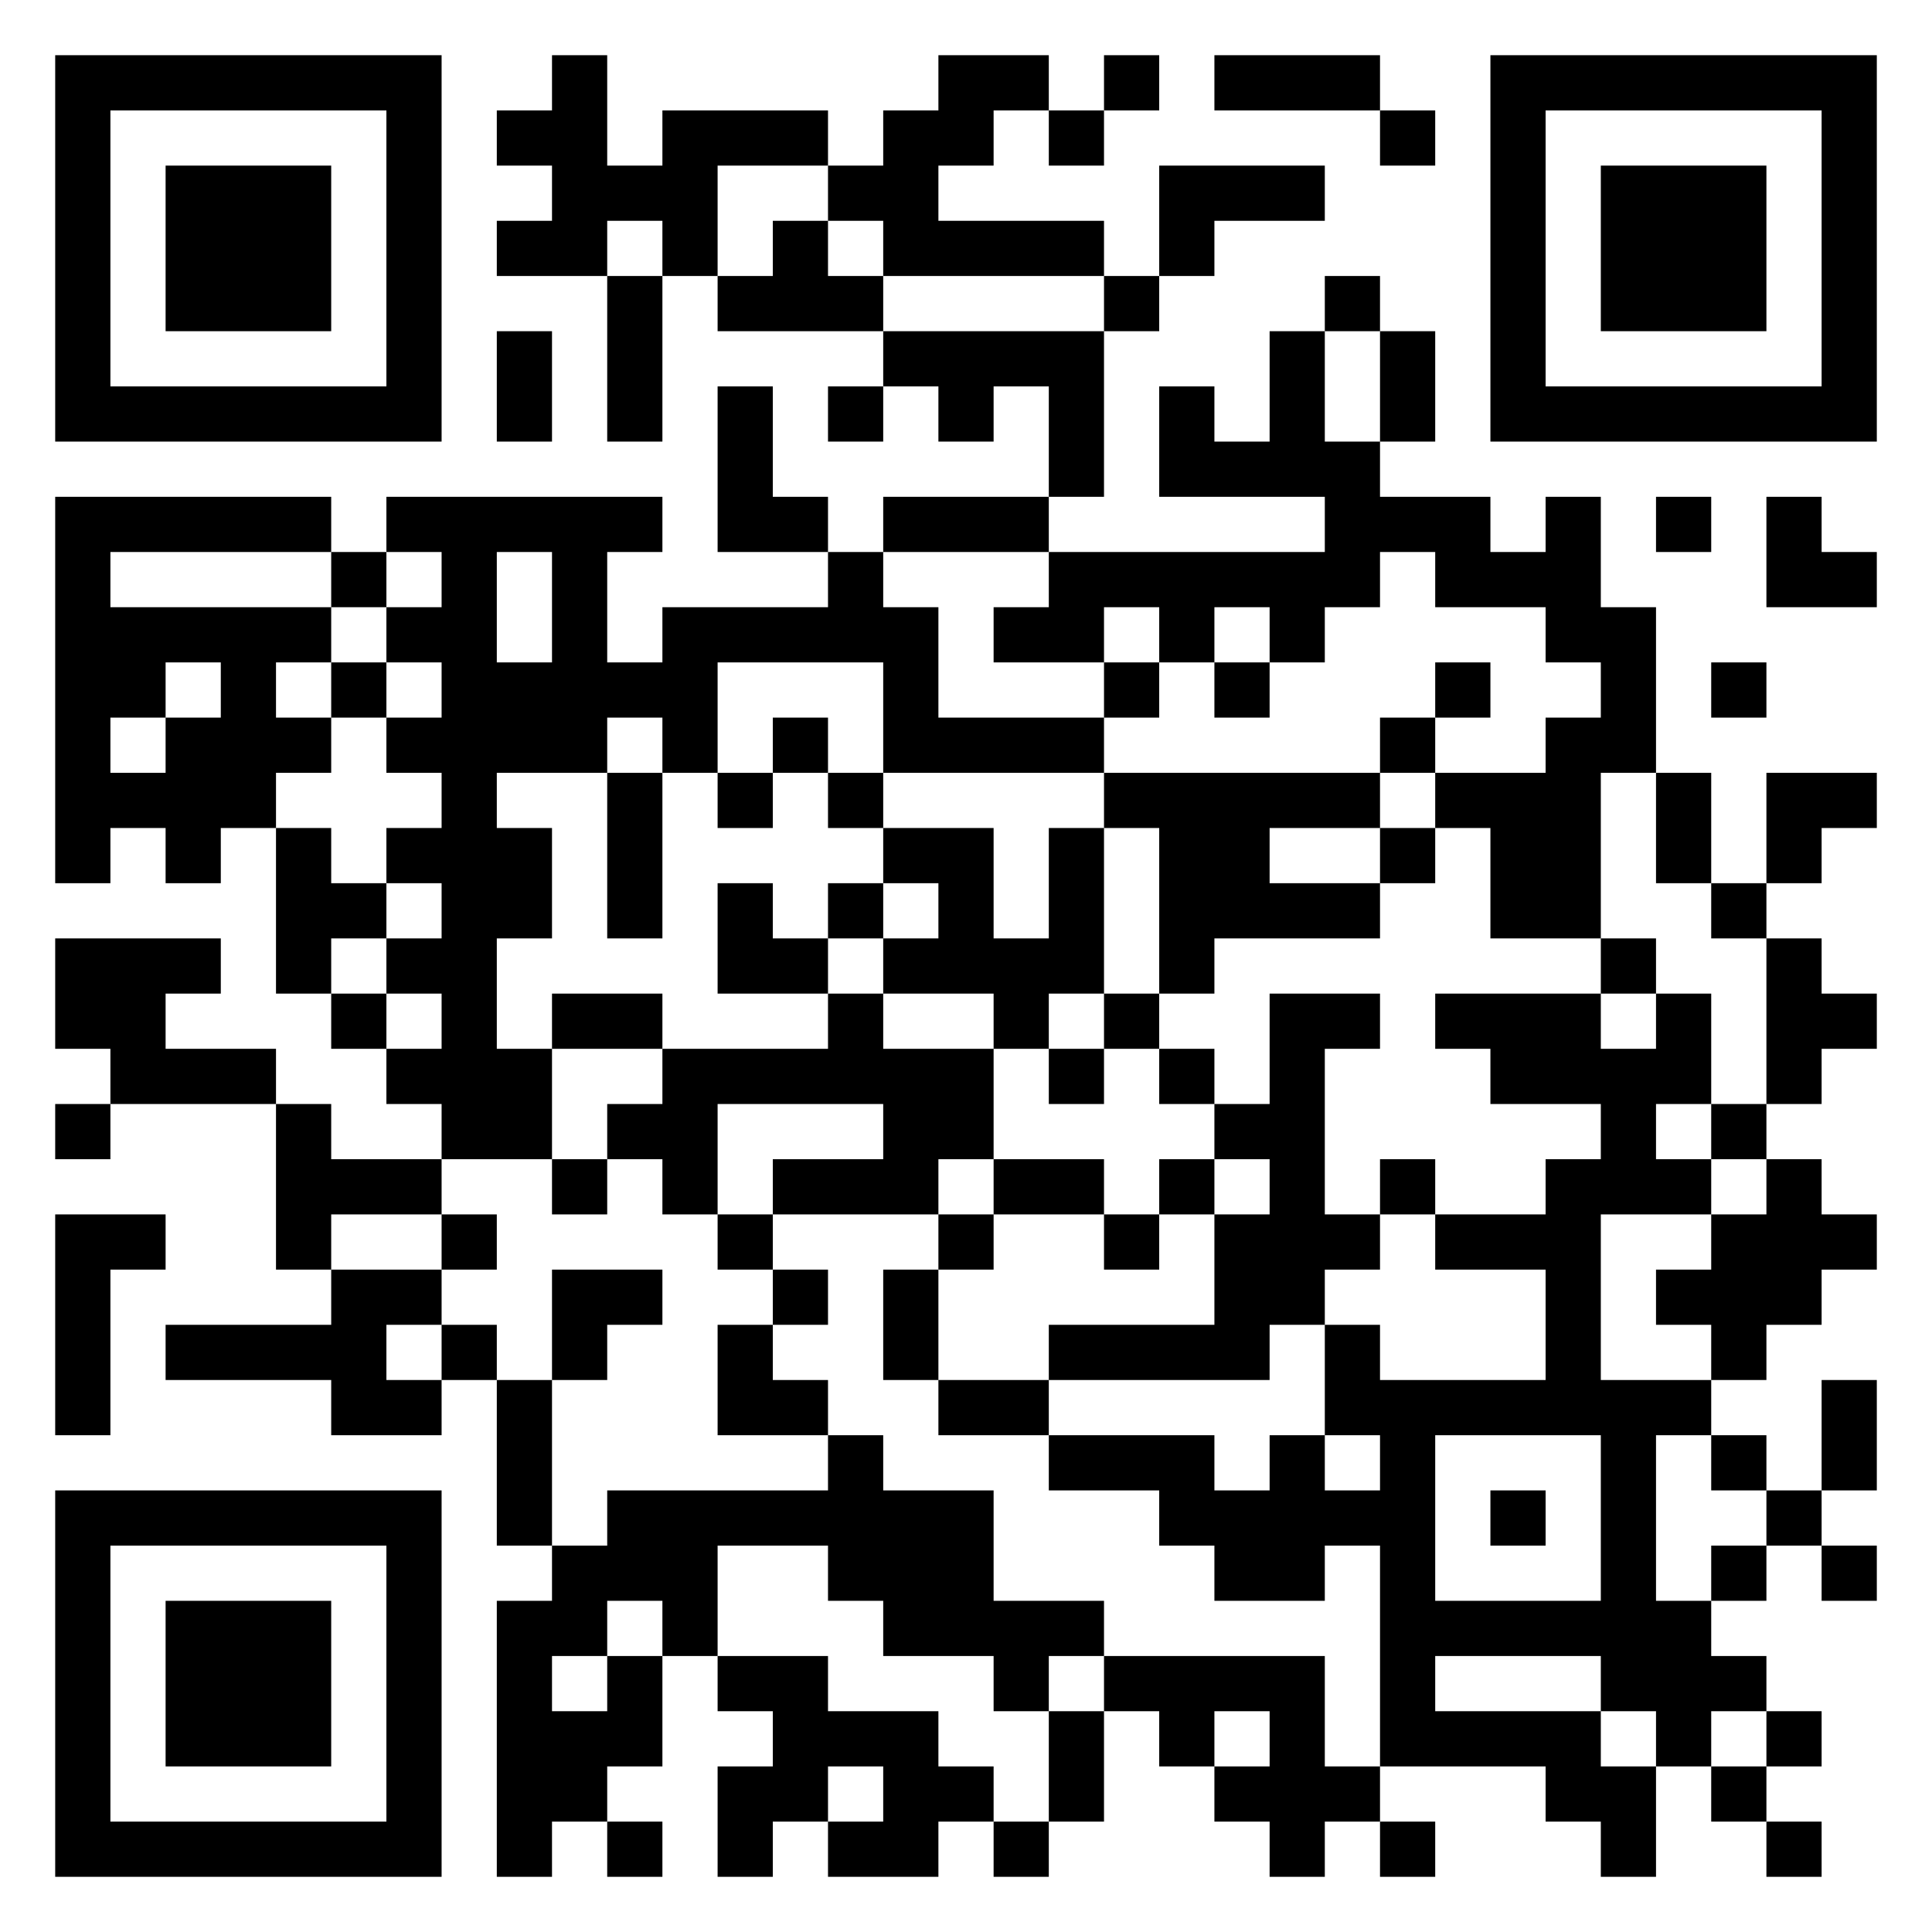
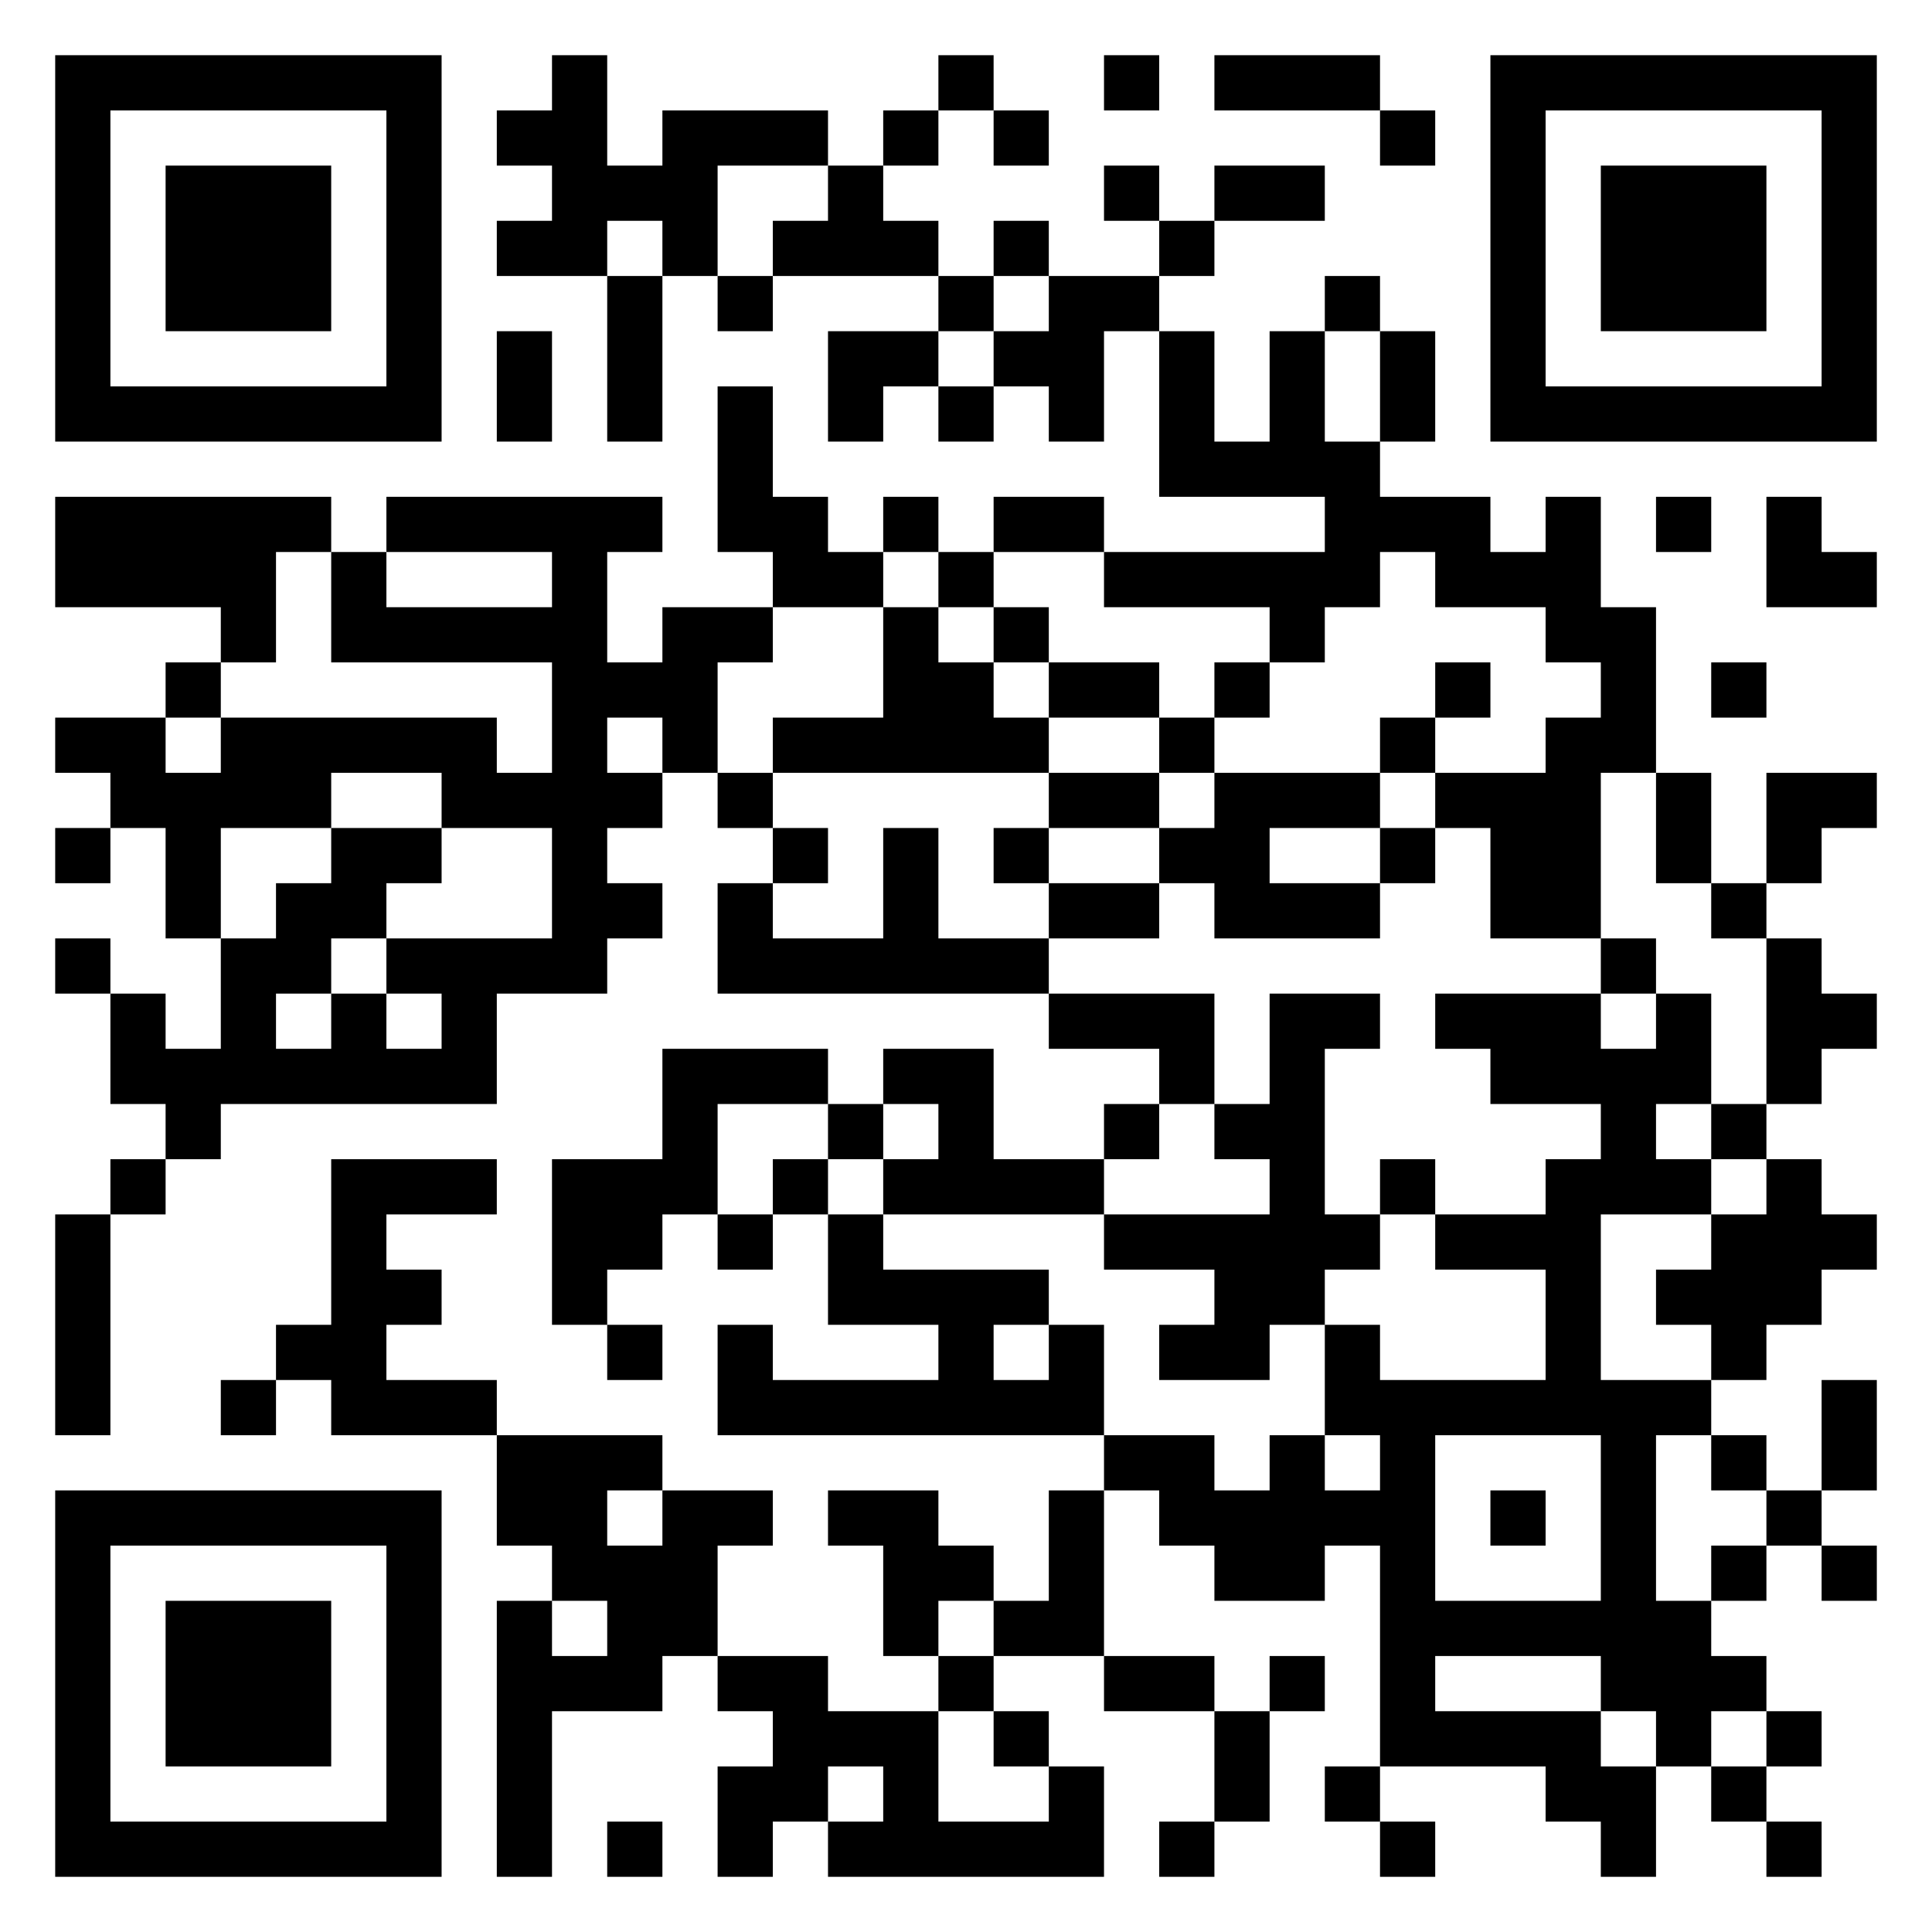
<svg xmlns="http://www.w3.org/2000/svg" version="1.1" width="600" height="600" viewBox="0 0 600 600">
  <rect x="0" y="0" width="600" height="600" fill="#ffffff" />
  <g transform="scale(17.143)">
    <g transform="translate(1,1)">
-       <path fill-rule="evenodd" d="M9 0L9 1L8 1L8 2L9 2L9 3L8 3L8 4L10 4L10 7L11 7L11 4L12 4L12 5L15 5L15 6L14 6L14 7L15 7L15 6L16 6L16 7L17 7L17 6L18 6L18 8L15 8L15 9L14 9L14 8L13 8L13 6L12 6L12 9L14 9L14 10L11 10L11 11L10 11L10 9L11 9L11 8L6 8L6 9L5 9L5 8L0 8L0 15L1 15L1 14L2 14L2 15L3 15L3 14L4 14L4 17L5 17L5 18L6 18L6 19L7 19L7 20L5 20L5 19L4 19L4 18L2 18L2 17L3 17L3 16L0 16L0 18L1 18L1 19L0 19L0 20L1 20L1 19L4 19L4 22L5 22L5 23L2 23L2 24L5 24L5 25L7 25L7 24L8 24L8 27L9 27L9 28L8 28L8 33L9 33L9 32L10 32L10 33L11 33L11 32L10 32L10 31L11 31L11 29L12 29L12 30L13 30L13 31L12 31L12 33L13 33L13 32L14 32L14 33L16 33L16 32L17 32L17 33L18 33L18 32L19 32L19 30L20 30L20 31L21 31L21 32L22 32L22 33L23 33L23 32L24 32L24 33L25 33L25 32L24 32L24 31L27 31L27 32L28 32L28 33L29 33L29 31L30 31L30 32L31 32L31 33L32 33L32 32L31 32L31 31L32 31L32 30L31 30L31 29L30 29L30 28L31 28L31 27L32 27L32 28L33 28L33 27L32 27L32 26L33 26L33 24L32 24L32 26L31 26L31 25L30 25L30 24L31 24L31 23L32 23L32 22L33 22L33 21L32 21L32 20L31 20L31 19L32 19L32 18L33 18L33 17L32 17L32 16L31 16L31 15L32 15L32 14L33 14L33 13L31 13L31 15L30 15L30 13L29 13L29 10L28 10L28 8L27 8L27 9L26 9L26 8L24 8L24 7L25 7L25 5L24 5L24 4L23 4L23 5L22 5L22 7L21 7L21 6L20 6L20 8L23 8L23 9L18 9L18 8L19 8L19 5L20 5L20 4L21 4L21 3L23 3L23 2L20 2L20 4L19 4L19 3L16 3L16 2L17 2L17 1L18 1L18 2L19 2L19 1L20 1L20 0L19 0L19 1L18 1L18 0L16 0L16 1L15 1L15 2L14 2L14 1L11 1L11 2L10 2L10 0ZM21 0L21 1L24 1L24 2L25 2L25 1L24 1L24 0ZM12 2L12 4L13 4L13 3L14 3L14 4L15 4L15 5L19 5L19 4L15 4L15 3L14 3L14 2ZM10 3L10 4L11 4L11 3ZM8 5L8 7L9 7L9 5ZM23 5L23 7L24 7L24 5ZM29 8L29 9L30 9L30 8ZM31 8L31 10L33 10L33 9L32 9L32 8ZM1 9L1 10L5 10L5 11L4 11L4 12L5 12L5 13L4 13L4 14L5 14L5 15L6 15L6 16L5 16L5 17L6 17L6 18L7 18L7 17L6 17L6 16L7 16L7 15L6 15L6 14L7 14L7 13L6 13L6 12L7 12L7 11L6 11L6 10L7 10L7 9L6 9L6 10L5 10L5 9ZM8 9L8 11L9 11L9 9ZM15 9L15 10L16 10L16 12L19 12L19 13L15 13L15 11L12 11L12 13L11 13L11 12L10 12L10 13L8 13L8 14L9 14L9 16L8 16L8 18L9 18L9 20L7 20L7 21L5 21L5 22L7 22L7 23L6 23L6 24L7 24L7 23L8 23L8 24L9 24L9 27L10 27L10 26L14 26L14 25L15 25L15 26L17 26L17 28L19 28L19 29L18 29L18 30L17 30L17 29L15 29L15 28L14 28L14 27L12 27L12 29L14 29L14 30L16 30L16 31L17 31L17 32L18 32L18 30L19 30L19 29L23 29L23 31L24 31L24 27L23 27L23 28L21 28L21 27L20 27L20 26L18 26L18 25L21 25L21 26L22 26L22 25L23 25L23 26L24 26L24 25L23 25L23 23L24 23L24 24L27 24L27 22L25 22L25 21L27 21L27 20L28 20L28 19L26 19L26 18L25 18L25 17L28 17L28 18L29 18L29 17L30 17L30 19L29 19L29 20L30 20L30 21L28 21L28 24L30 24L30 23L29 23L29 22L30 22L30 21L31 21L31 20L30 20L30 19L31 19L31 16L30 16L30 15L29 15L29 13L28 13L28 16L26 16L26 14L25 14L25 13L27 13L27 12L28 12L28 11L27 11L27 10L25 10L25 9L24 9L24 10L23 10L23 11L22 11L22 10L21 10L21 11L20 11L20 10L19 10L19 11L17 11L17 10L18 10L18 9ZM2 11L2 12L1 12L1 13L2 13L2 12L3 12L3 11ZM5 11L5 12L6 12L6 11ZM19 11L19 12L20 12L20 11ZM21 11L21 12L22 12L22 11ZM25 11L25 12L24 12L24 13L19 13L19 14L18 14L18 16L17 16L17 14L15 14L15 13L14 13L14 12L13 12L13 13L12 13L12 14L13 14L13 13L14 13L14 14L15 14L15 15L14 15L14 16L13 16L13 15L12 15L12 17L14 17L14 18L11 18L11 17L9 17L9 18L11 18L11 19L10 19L10 20L9 20L9 21L10 21L10 20L11 20L11 21L12 21L12 22L13 22L13 23L12 23L12 25L14 25L14 24L13 24L13 23L14 23L14 22L13 22L13 21L16 21L16 22L15 22L15 24L16 24L16 25L18 25L18 24L22 24L22 23L23 23L23 22L24 22L24 21L25 21L25 20L24 20L24 21L23 21L23 18L24 18L24 17L22 17L22 19L21 19L21 18L20 18L20 17L21 17L21 16L24 16L24 15L25 15L25 14L24 14L24 13L25 13L25 12L26 12L26 11ZM30 11L30 12L31 12L31 11ZM10 13L10 16L11 16L11 13ZM19 14L19 17L18 17L18 18L17 18L17 17L15 17L15 16L16 16L16 15L15 15L15 16L14 16L14 17L15 17L15 18L17 18L17 20L16 20L16 21L17 21L17 22L16 22L16 24L18 24L18 23L21 23L21 21L22 21L22 20L21 20L21 19L20 19L20 18L19 18L19 17L20 17L20 14ZM22 14L22 15L24 15L24 14ZM28 16L28 17L29 17L29 16ZM18 18L18 19L19 19L19 18ZM12 19L12 21L13 21L13 20L15 20L15 19ZM17 20L17 21L19 21L19 22L20 22L20 21L21 21L21 20L20 20L20 21L19 21L19 20ZM0 21L0 25L1 25L1 22L2 22L2 21ZM7 21L7 22L8 22L8 21ZM9 22L9 24L10 24L10 23L11 23L11 22ZM25 25L25 28L28 28L28 25ZM29 25L29 28L30 28L30 27L31 27L31 26L30 26L30 25ZM26 26L26 27L27 27L27 26ZM10 28L10 29L9 29L9 30L10 30L10 29L11 29L11 28ZM25 29L25 30L28 30L28 31L29 31L29 30L28 30L28 29ZM21 30L21 31L22 31L22 30ZM30 30L30 31L31 31L31 30ZM14 31L14 32L15 32L15 31ZM0 0L0 7L7 7L7 0ZM1 1L1 6L6 6L6 1ZM2 2L2 5L5 5L5 2ZM26 0L26 7L33 7L33 0ZM27 1L27 6L32 6L32 1ZM28 2L28 5L31 5L31 2ZM0 26L0 33L7 33L7 26ZM1 27L1 32L6 32L6 27ZM2 28L2 31L5 31L5 28Z" fill="#000000" />
+       <path fill-rule="evenodd" d="M9 0L9 1L8 1L8 2L9 2L9 3L8 3L8 4L10 4L10 7L11 7L11 4L12 4L12 5L13 5L13 4L16 4L16 5L14 5L14 7L15 7L15 6L16 6L16 7L17 7L17 6L18 6L18 7L19 7L19 5L20 5L20 8L23 8L23 9L19 9L19 8L17 8L17 9L16 9L16 8L15 8L15 9L14 9L14 8L13 8L13 6L12 6L12 9L13 9L13 10L11 10L11 11L10 11L10 9L11 9L11 8L6 8L6 9L5 9L5 8L0 8L0 10L3 10L3 11L2 11L2 12L0 12L0 13L1 13L1 14L0 14L0 15L1 15L1 14L2 14L2 16L3 16L3 18L2 18L2 17L1 17L1 16L0 16L0 17L1 17L1 19L2 19L2 20L1 20L1 21L0 21L0 25L1 25L1 21L2 21L2 20L3 20L3 19L8 19L8 17L10 17L10 16L11 16L11 15L10 15L10 14L11 14L11 13L12 13L12 14L13 14L13 15L12 15L12 17L18 17L18 18L20 18L20 19L19 19L19 20L17 20L17 18L15 18L15 19L14 19L14 18L11 18L11 20L9 20L9 23L10 23L10 24L11 24L11 23L10 23L10 22L11 22L11 21L12 21L12 22L13 22L13 21L14 21L14 23L16 23L16 24L13 24L13 23L12 23L12 25L19 25L19 26L18 26L18 28L17 28L17 27L16 27L16 26L14 26L14 27L15 27L15 29L16 29L16 30L14 30L14 29L12 29L12 27L13 27L13 26L11 26L11 25L8 25L8 24L6 24L6 23L7 23L7 22L6 22L6 21L8 21L8 20L5 20L5 23L4 23L4 24L3 24L3 25L4 25L4 24L5 24L5 25L8 25L8 27L9 27L9 28L8 28L8 33L9 33L9 30L11 30L11 29L12 29L12 30L13 30L13 31L12 31L12 33L13 33L13 32L14 32L14 33L19 33L19 31L18 31L18 30L17 30L17 29L19 29L19 30L21 30L21 32L20 32L20 33L21 33L21 32L22 32L22 30L23 30L23 29L22 29L22 30L21 30L21 29L19 29L19 26L20 26L20 27L21 27L21 28L23 28L23 27L24 27L24 31L23 31L23 32L24 32L24 33L25 33L25 32L24 32L24 31L27 31L27 32L28 32L28 33L29 33L29 31L30 31L30 32L31 32L31 33L32 33L32 32L31 32L31 31L32 31L32 30L31 30L31 29L30 29L30 28L31 28L31 27L32 27L32 28L33 28L33 27L32 27L32 26L33 26L33 24L32 24L32 26L31 26L31 25L30 25L30 24L31 24L31 23L32 23L32 22L33 22L33 21L32 21L32 20L31 20L31 19L32 19L32 18L33 18L33 17L32 17L32 16L31 16L31 15L32 15L32 14L33 14L33 13L31 13L31 15L30 15L30 13L29 13L29 10L28 10L28 8L27 8L27 9L26 9L26 8L24 8L24 7L25 7L25 5L24 5L24 4L23 4L23 5L22 5L22 7L21 7L21 5L20 5L20 4L21 4L21 3L23 3L23 2L21 2L21 3L20 3L20 2L19 2L19 3L20 3L20 4L18 4L18 3L17 3L17 4L16 4L16 3L15 3L15 2L16 2L16 1L17 1L17 2L18 2L18 1L17 1L17 0L16 0L16 1L15 1L15 2L14 2L14 1L11 1L11 2L10 2L10 0ZM19 0L19 1L20 1L20 0ZM21 0L21 1L24 1L24 2L25 2L25 1L24 1L24 0ZM12 2L12 4L13 4L13 3L14 3L14 2ZM10 3L10 4L11 4L11 3ZM17 4L17 5L16 5L16 6L17 6L17 5L18 5L18 4ZM8 5L8 7L9 7L9 5ZM23 5L23 7L24 7L24 5ZM29 8L29 9L30 9L30 8ZM31 8L31 10L33 10L33 9L32 9L32 8ZM4 9L4 11L3 11L3 12L2 12L2 13L3 13L3 12L8 12L8 13L9 13L9 11L5 11L5 9ZM6 9L6 10L9 10L9 9ZM15 9L15 10L13 10L13 11L12 11L12 13L13 13L13 14L14 14L14 15L13 15L13 16L15 16L15 14L16 14L16 16L18 16L18 17L21 17L21 19L20 19L20 20L19 20L19 21L15 21L15 20L16 20L16 19L15 19L15 20L14 20L14 19L12 19L12 21L13 21L13 20L14 20L14 21L15 21L15 22L18 22L18 23L17 23L17 24L18 24L18 23L19 23L19 25L21 25L21 26L22 26L22 25L23 25L23 26L24 26L24 25L23 25L23 23L24 23L24 24L27 24L27 22L25 22L25 21L27 21L27 20L28 20L28 19L26 19L26 18L25 18L25 17L28 17L28 18L29 18L29 17L30 17L30 19L29 19L29 20L30 20L30 21L28 21L28 24L30 24L30 23L29 23L29 22L30 22L30 21L31 21L31 20L30 20L30 19L31 19L31 16L30 16L30 15L29 15L29 13L28 13L28 16L26 16L26 14L25 14L25 13L27 13L27 12L28 12L28 11L27 11L27 10L25 10L25 9L24 9L24 10L23 10L23 11L22 11L22 10L19 10L19 9L17 9L17 10L16 10L16 9ZM15 10L15 12L13 12L13 13L18 13L18 14L17 14L17 15L18 15L18 16L20 16L20 15L21 15L21 16L24 16L24 15L25 15L25 14L24 14L24 13L25 13L25 12L26 12L26 11L25 11L25 12L24 12L24 13L21 13L21 12L22 12L22 11L21 11L21 12L20 12L20 11L18 11L18 10L17 10L17 11L16 11L16 10ZM17 11L17 12L18 12L18 13L20 13L20 14L18 14L18 15L20 15L20 14L21 14L21 13L20 13L20 12L18 12L18 11ZM30 11L30 12L31 12L31 11ZM10 12L10 13L11 13L11 12ZM5 13L5 14L3 14L3 16L4 16L4 15L5 15L5 14L7 14L7 15L6 15L6 16L5 16L5 17L4 17L4 18L5 18L5 17L6 17L6 18L7 18L7 17L6 17L6 16L9 16L9 14L7 14L7 13ZM22 14L22 15L24 15L24 14ZM28 16L28 17L29 17L29 16ZM22 17L22 19L21 19L21 20L22 20L22 21L19 21L19 22L21 22L21 23L20 23L20 24L22 24L22 23L23 23L23 22L24 22L24 21L25 21L25 20L24 20L24 21L23 21L23 18L24 18L24 17ZM25 25L25 28L28 28L28 25ZM29 25L29 28L30 28L30 27L31 27L31 26L30 26L30 25ZM10 26L10 27L11 27L11 26ZM26 26L26 27L27 27L27 26ZM9 28L9 29L10 29L10 28ZM16 28L16 29L17 29L17 28ZM25 29L25 30L28 30L28 31L29 31L29 30L28 30L28 29ZM16 30L16 32L18 32L18 31L17 31L17 30ZM30 30L30 31L31 31L31 30ZM14 31L14 32L15 32L15 31ZM10 32L10 33L11 33L11 32ZM0 0L0 7L7 7L7 0ZM1 1L1 6L6 6L6 1ZM2 2L2 5L5 5L5 2ZM26 0L26 7L33 7L33 0ZM27 1L27 6L32 6L32 1ZM28 2L28 5L31 5L31 2ZM0 26L0 33L7 33L7 26ZM1 27L1 32L6 32L6 27ZM2 28L2 31L5 31L5 28Z" fill="#000000" />
    </g>
  </g>
</svg>
